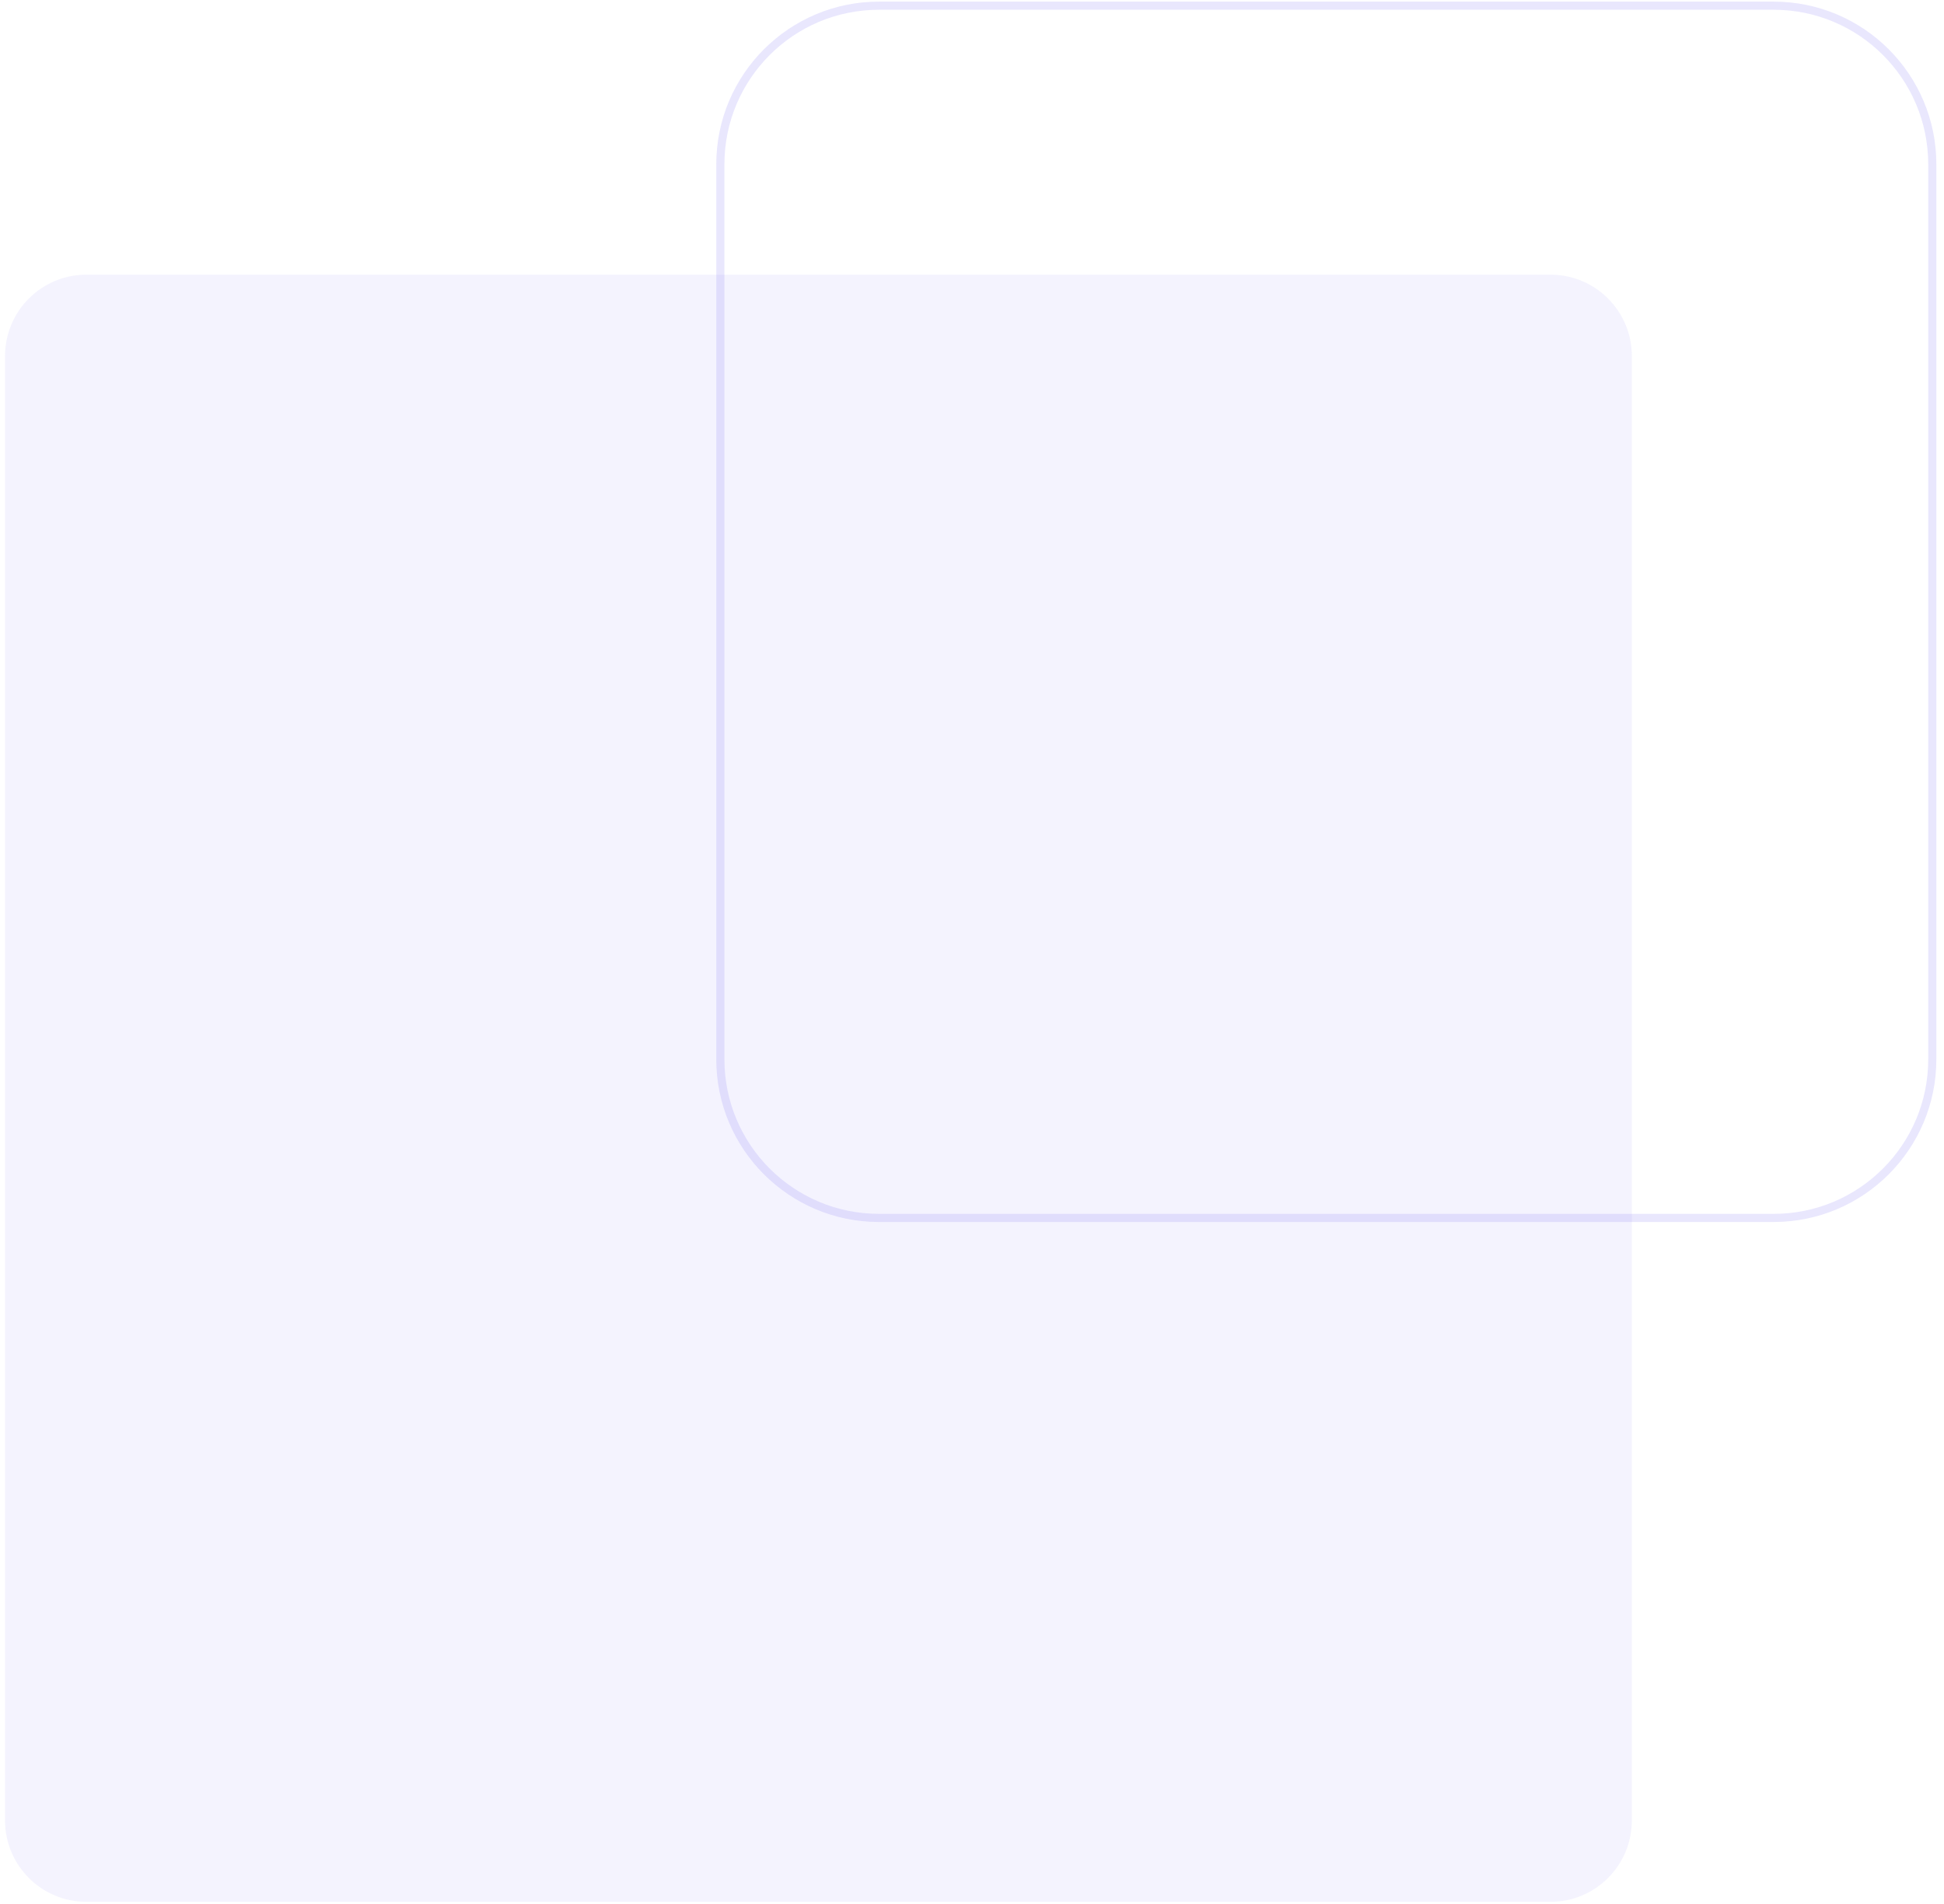
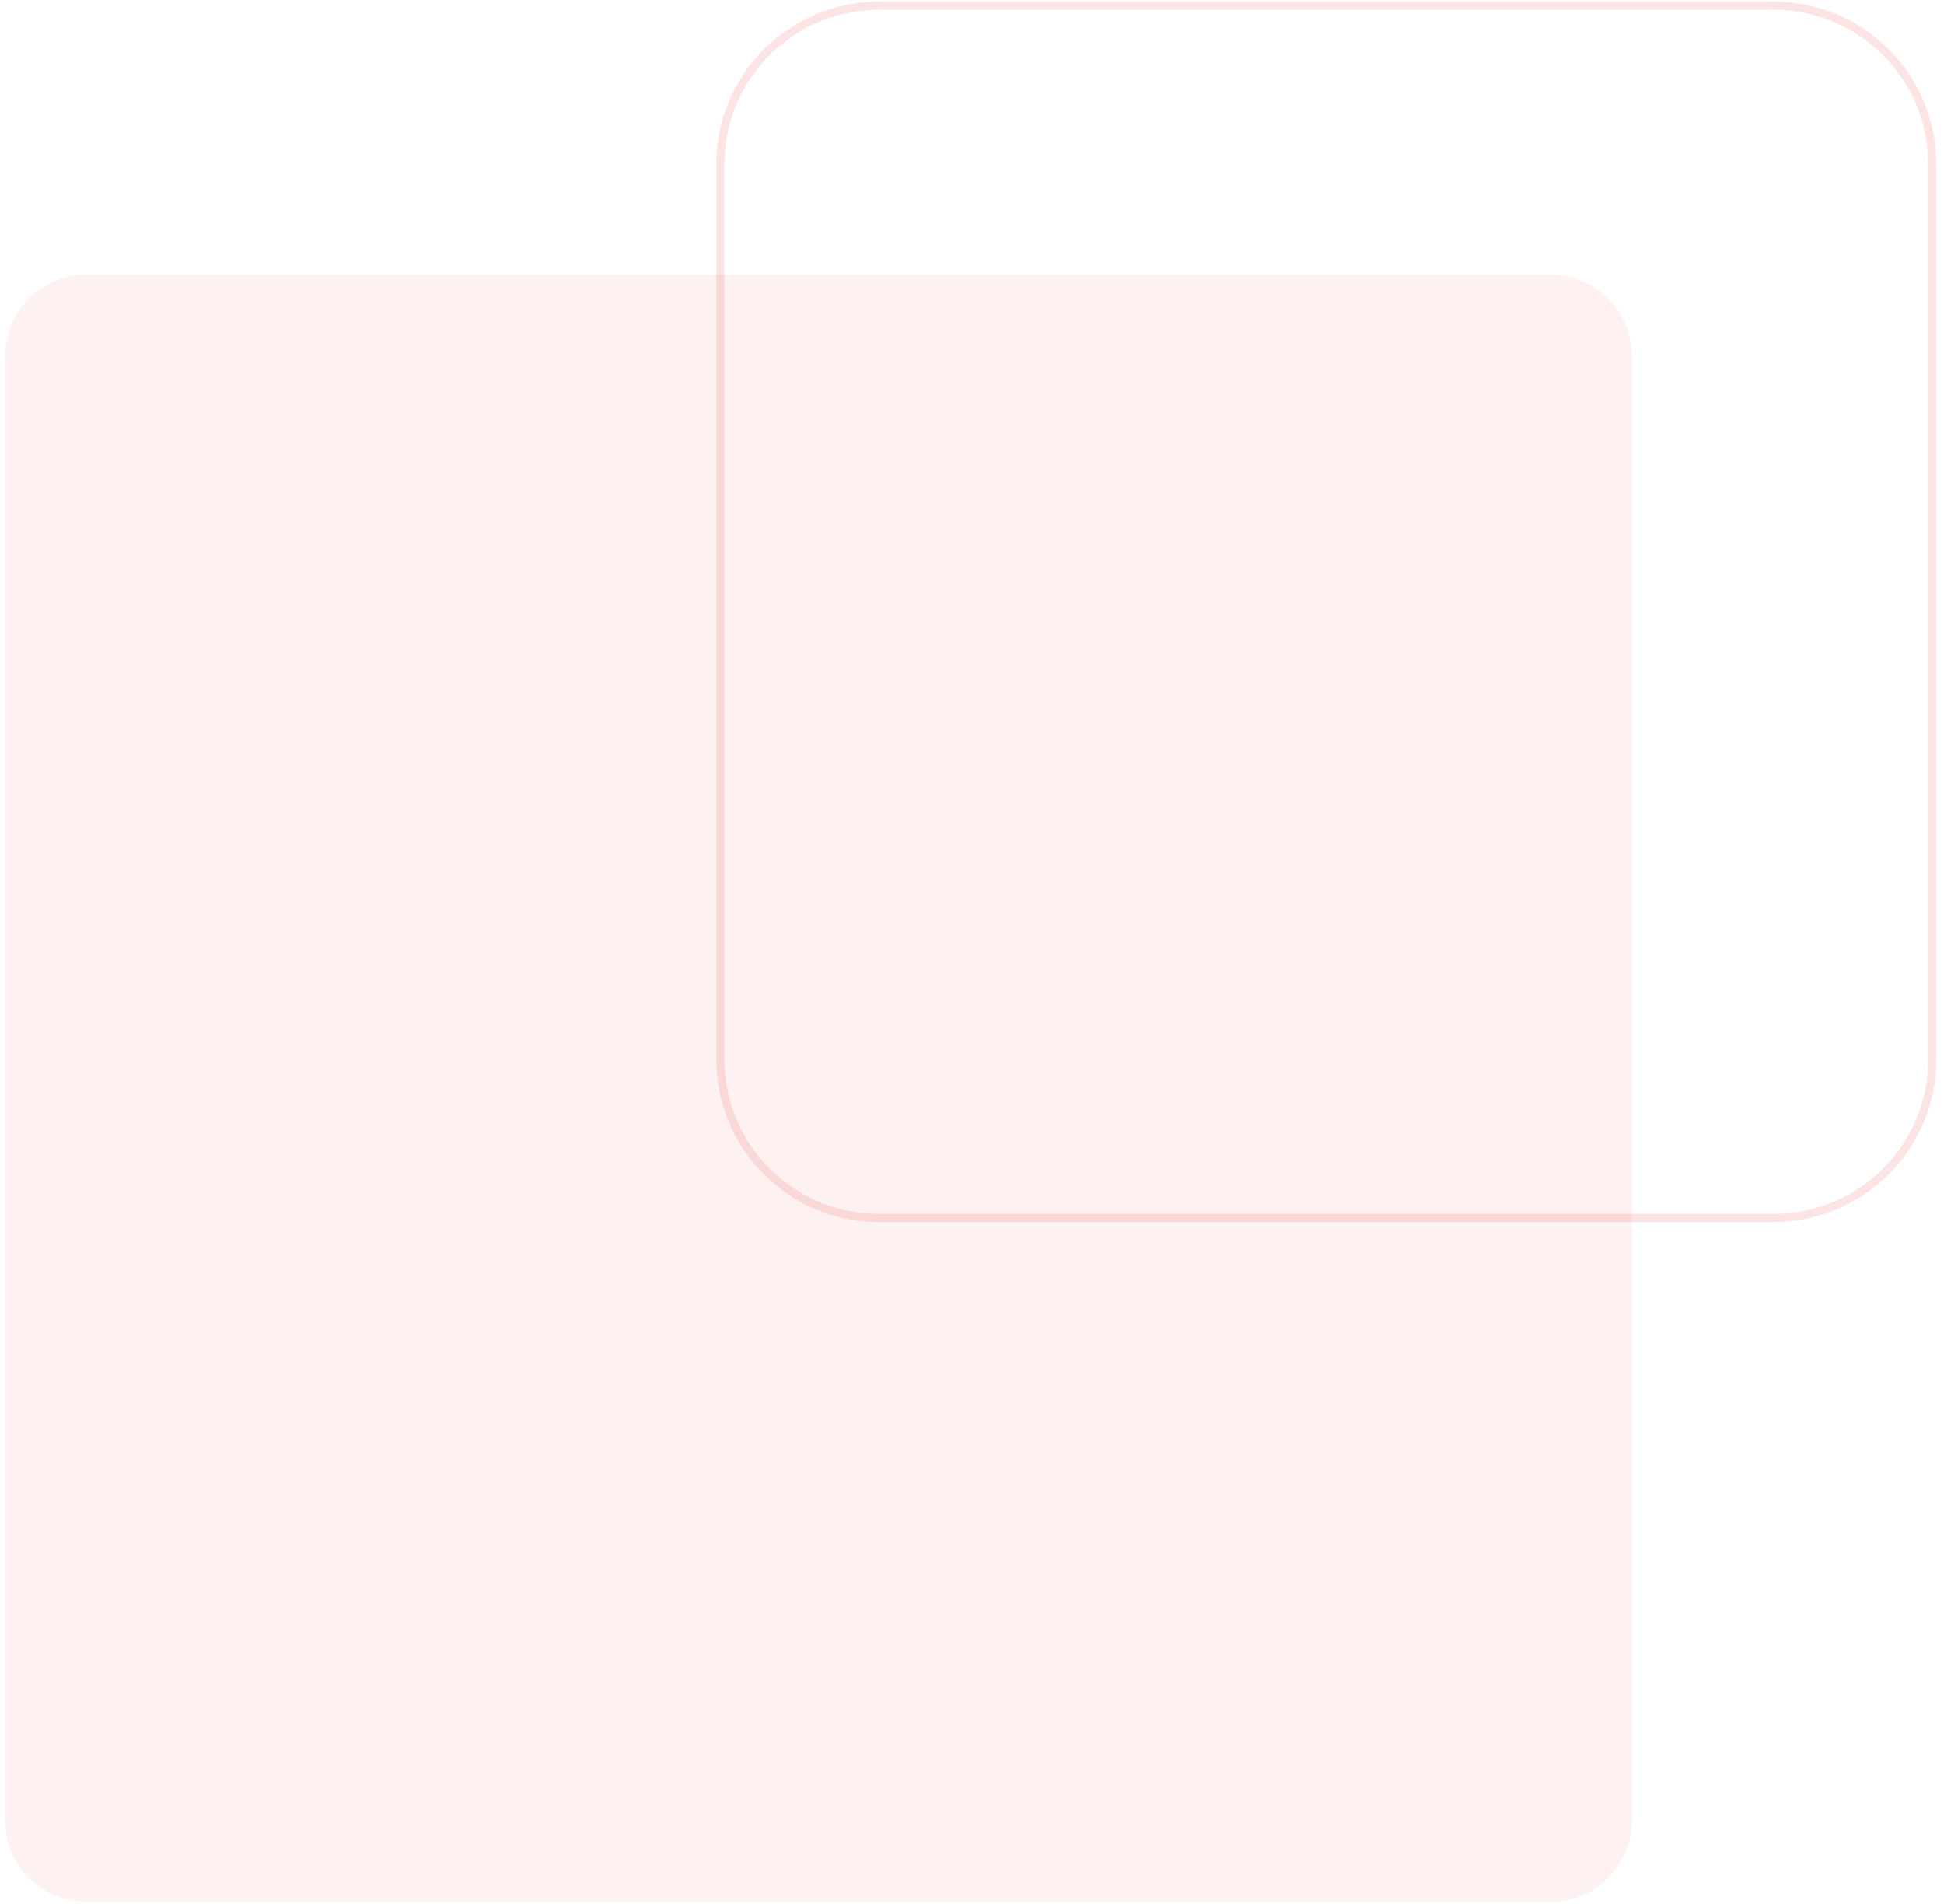
<svg xmlns="http://www.w3.org/2000/svg" width="239" height="234" viewBox="0 0 239 234" fill="none">
-   <rect x="88.561" y="0.7" width="149" height="149" rx="19.5" stroke="#7367F0" stroke-opacity="0.16" />
-   <rect x="0.621" y="33.761" width="200" height="200" rx="10" fill="#7367F0" fill-opacity="0.08" />
+   <rect x="88.561" y="0.7" width="149" height="149" rx="19.5" stroke="#EA5455" stroke-opacity="0.16" />
+   <rect x="0.621" y="33.761" width="200" height="200" rx="10" fill="#EA5455" fill-opacity="0.08" />
</svg>
